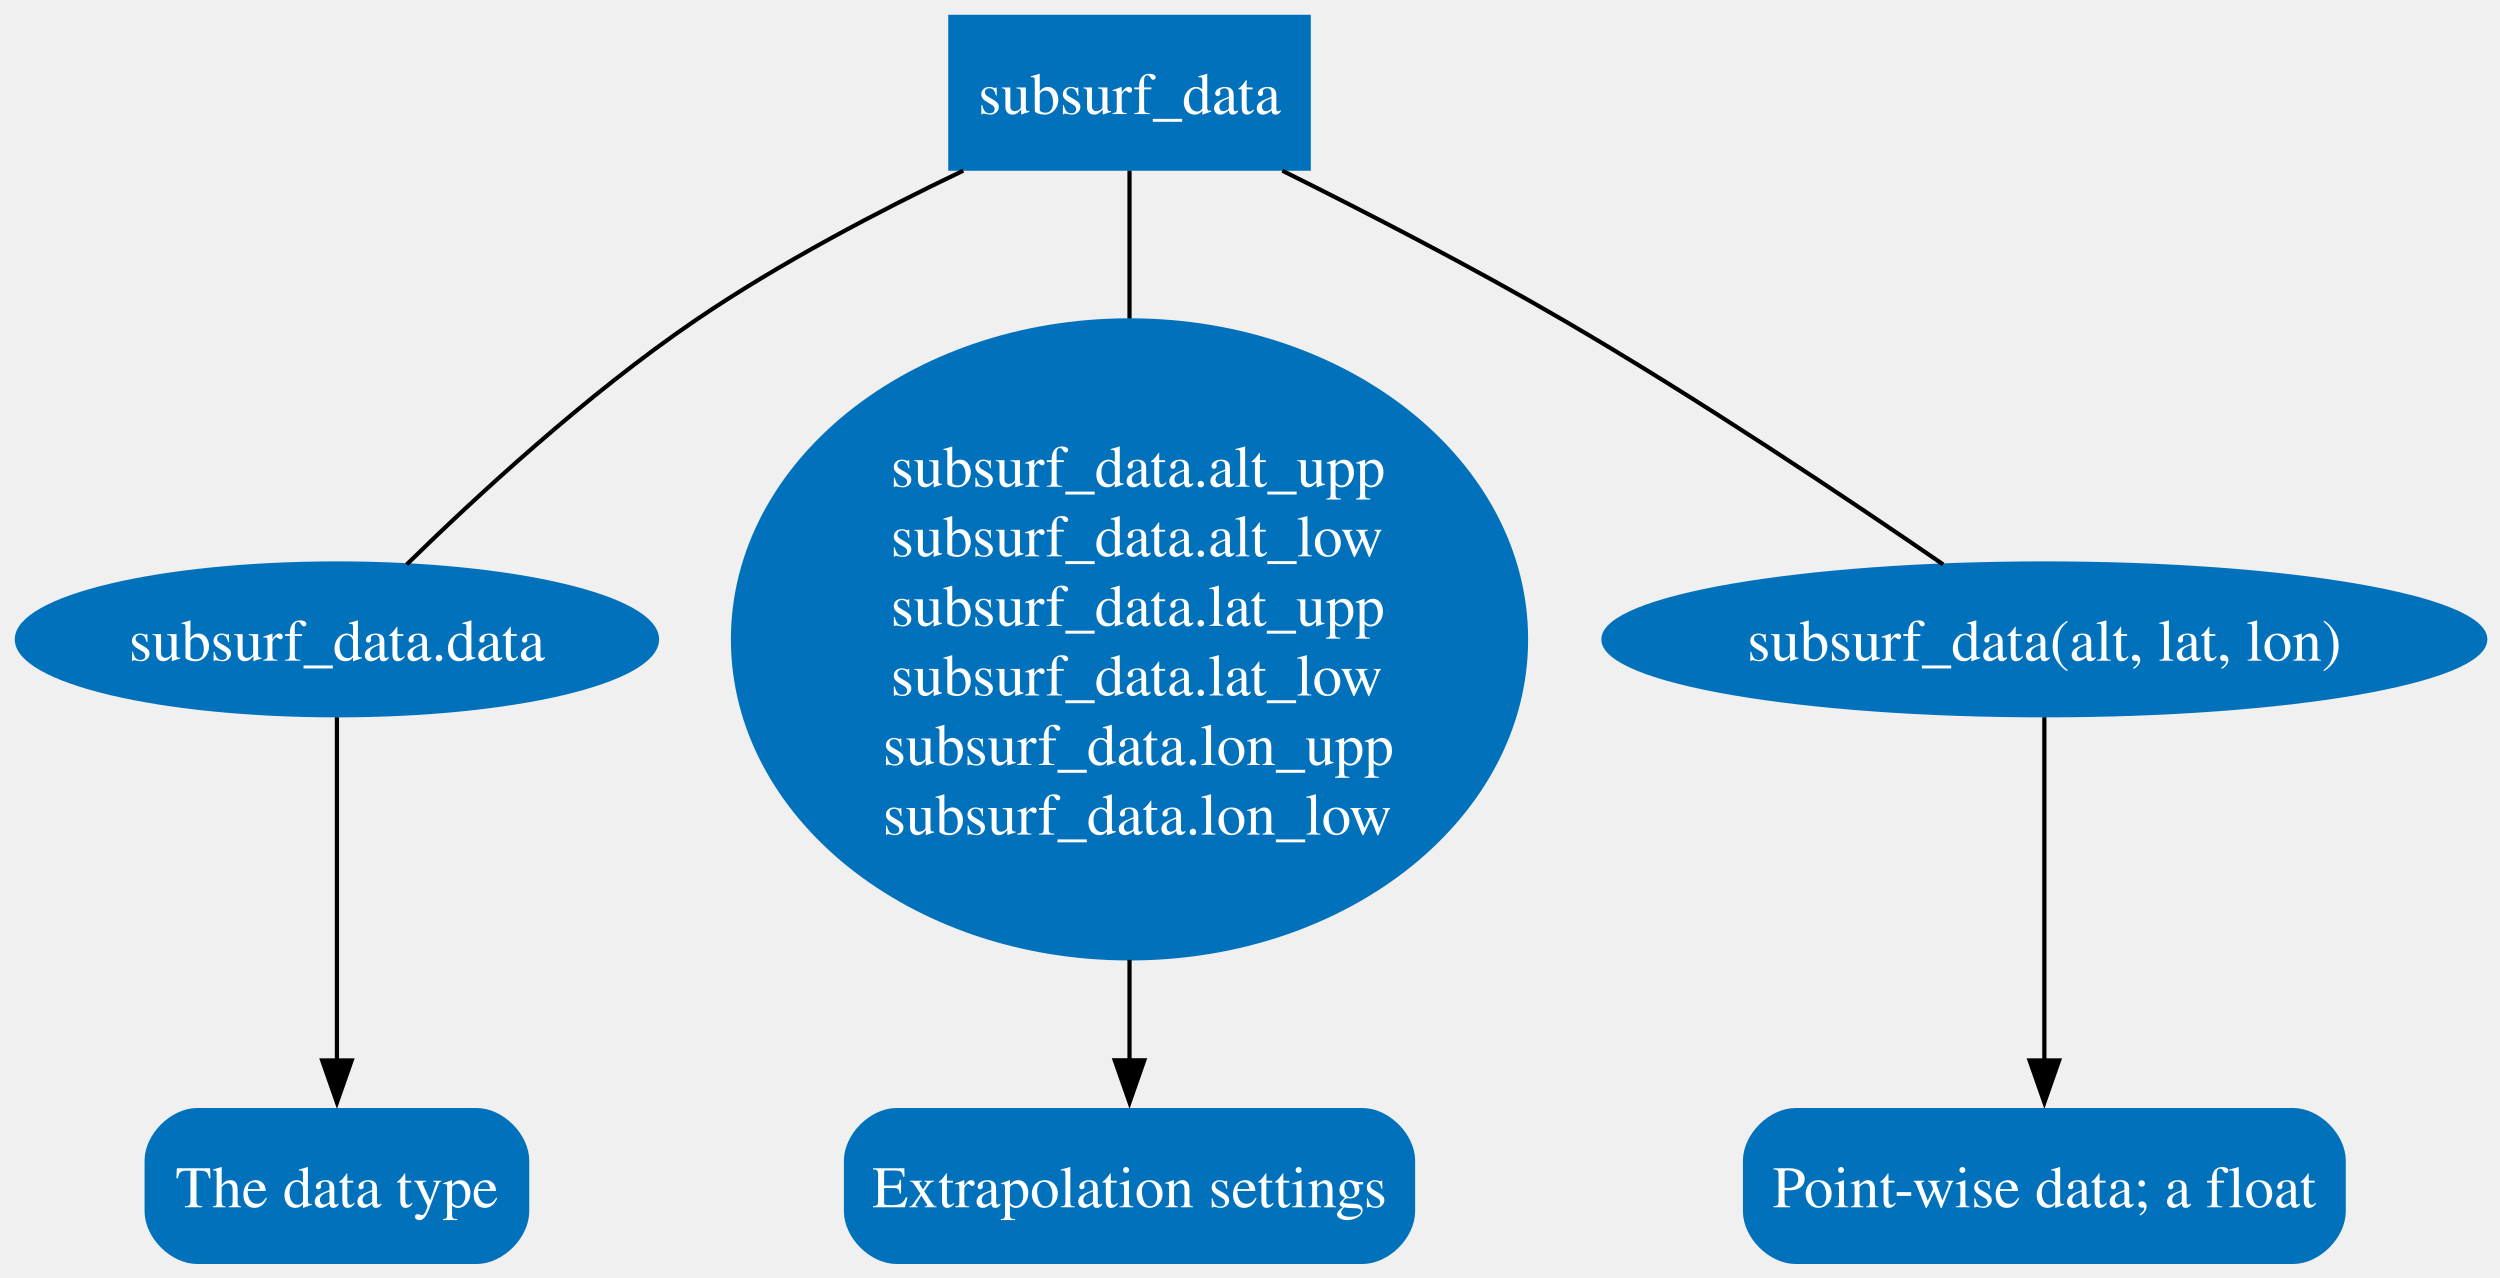
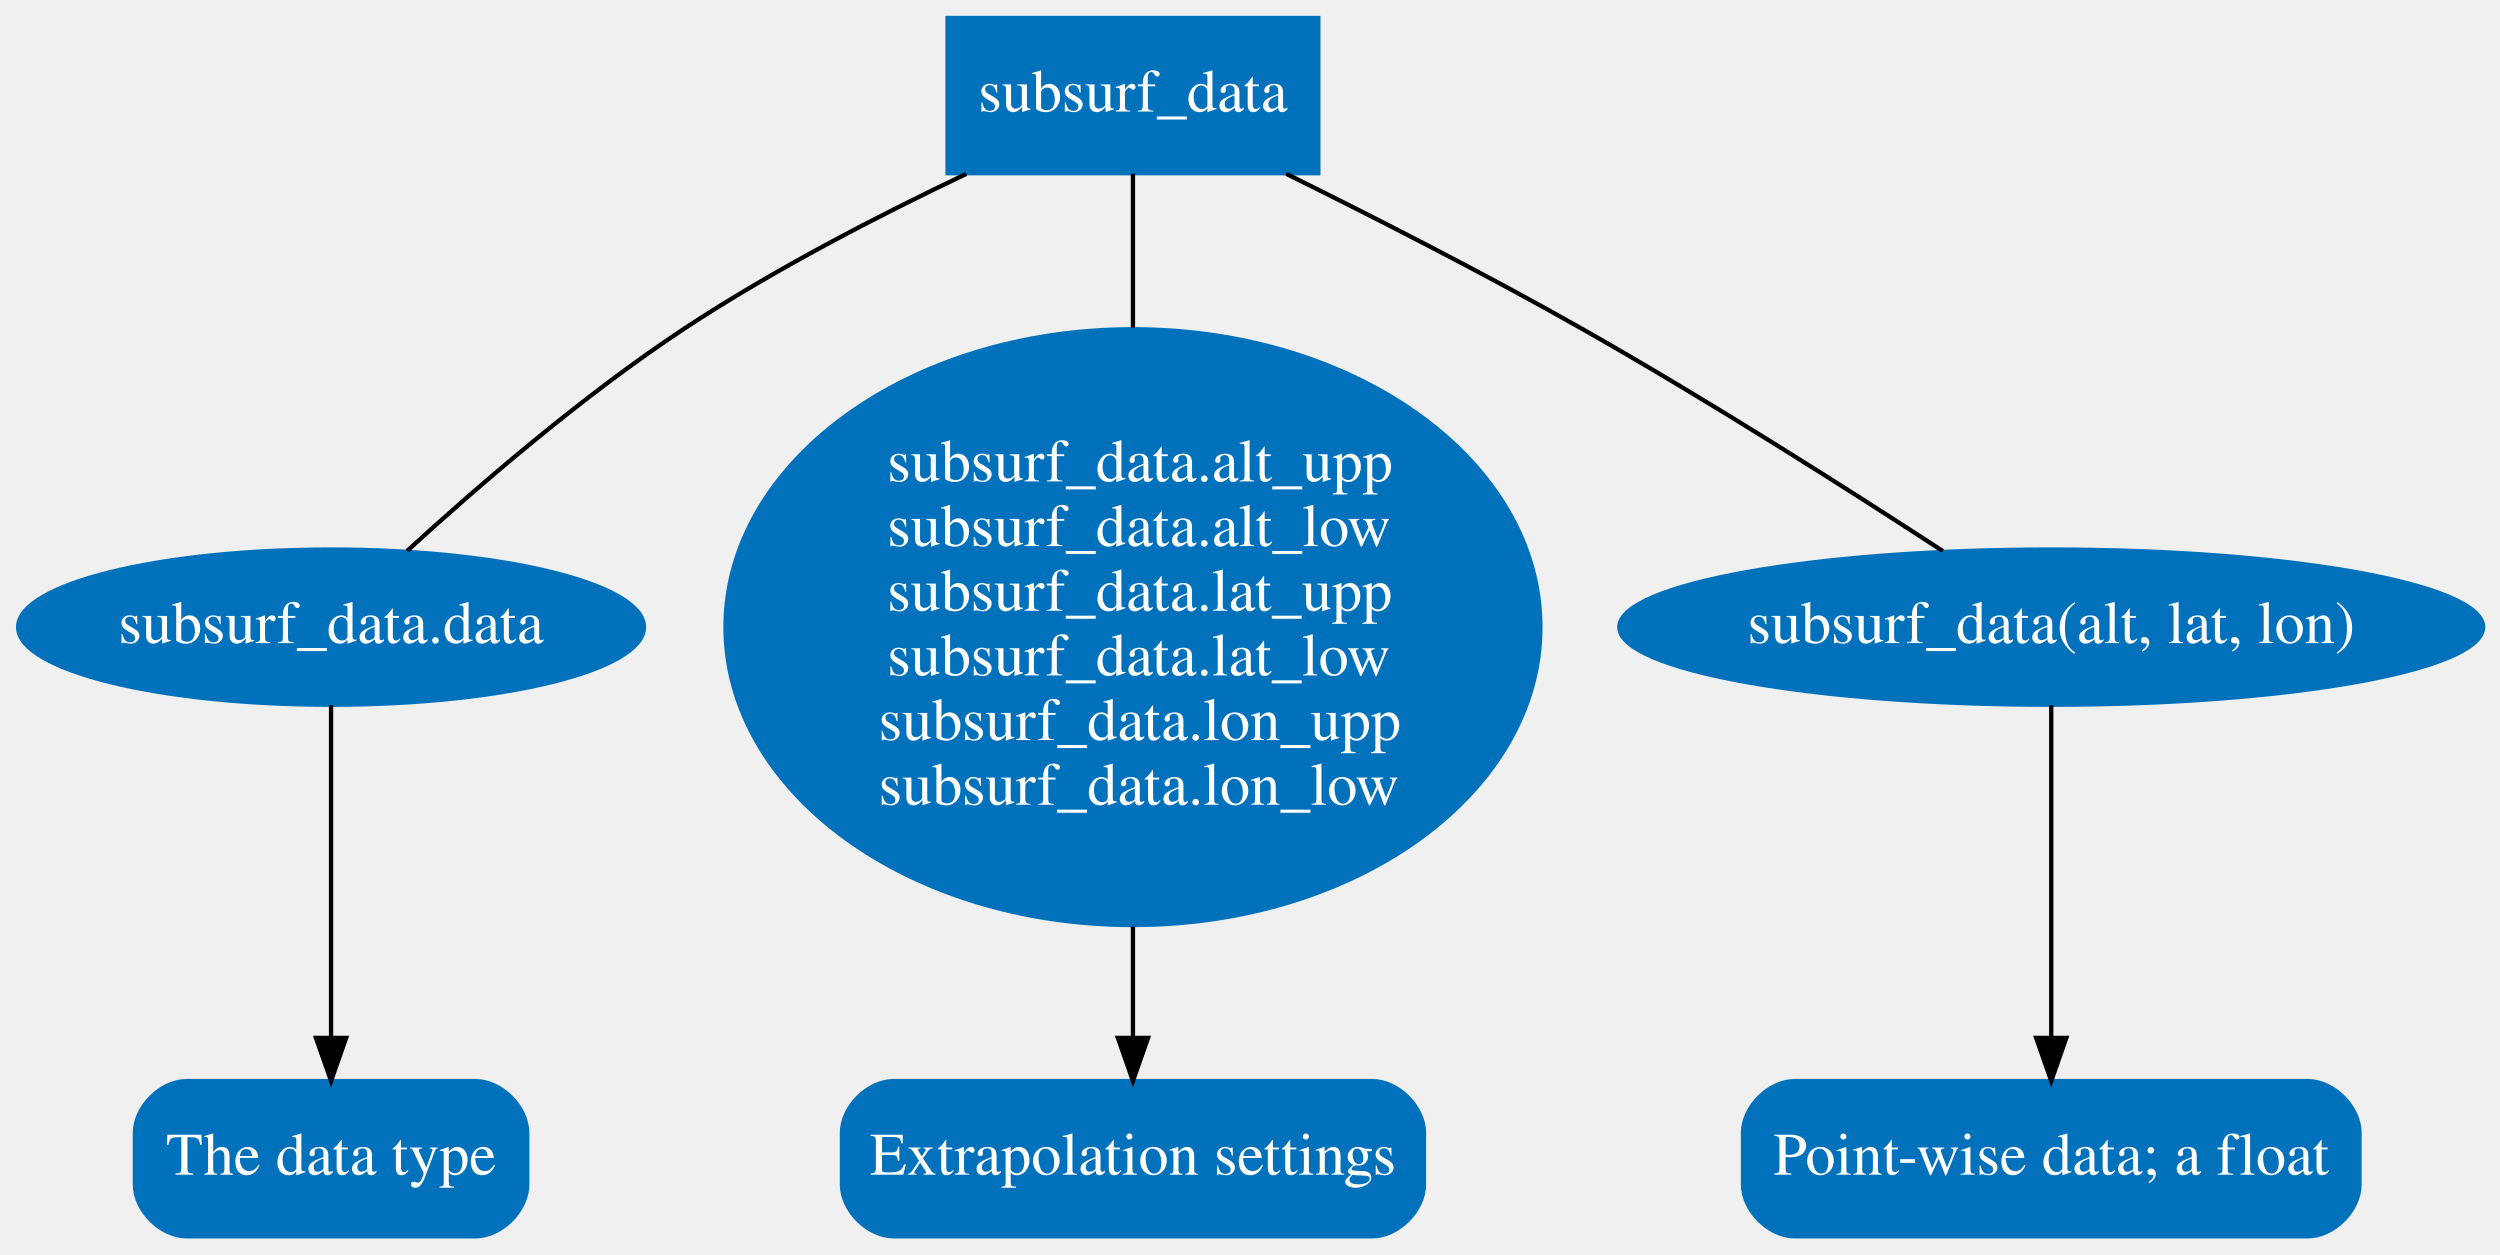
- <svg xmlns="http://www.w3.org/2000/svg" width="593pt" height="303pt" viewBox="0.00 0.00 593.00 303.00">
-   <g id="graph0" class="graph" transform="scale(1 1) rotate(0) translate(4 299.32)">
-     <polygon fill="none" stroke="none" points="-4,4 -4,-299.32 589.5,-299.32 589.5,4 -4,4" />
+ <svg xmlns="http://www.w3.org/2000/svg" width="580pt" height="291pt" viewBox="0.00 0.00 579.88 290.59">
+   <g id="graph0" class="graph" transform="scale(1 1) rotate(0) translate(4 286.59)">
+     <polygon fill="transparent" stroke="transparent" points="-4,4 -4,-286.59 575.88,-286.59 575.88,4 -4,4" />
    <g id="node1" class="node">
-       <polygon fill="#0271bb" stroke="#0271bb" points="306.42,-295.32 221.42,-295.32 221.42,-259.32 306.42,-259.32 306.42,-295.32" />
-       <text xml:space="preserve" text-anchor="middle" x="263.92" y="-272.27" font-family="Times,serif" font-size="14.00" fill="white">subsurf_data</text>
+       <polygon fill="#0271bb" stroke="#0271bb" points="301.79,-282.59 215.79,-282.59 215.79,-246.59 301.79,-246.59 301.79,-282.59" />
+       <text text-anchor="middle" x="258.79" y="-260.89" font-family="Times,serif" font-size="14.00" fill="white">subsurf_data</text>
    </g>
    <g id="node2" class="node">
-       <ellipse fill="#0271bb" stroke="#0271bb" cx="75.92" cy="-147.66" rx="75.92" ry="18" />
-       <text xml:space="preserve" text-anchor="middle" x="75.92" y="-142.61" font-family="Times,serif" font-size="14.00" fill="white">subsurf_data.data</text>
+       <ellipse fill="#0271bb" stroke="#0271bb" cx="72.79" cy="-141.3" rx="72.59" ry="18" />
+       <text text-anchor="middle" x="72.79" y="-137.6" font-family="Times,serif" font-size="14.00" fill="white">subsurf_data.data</text>
    </g>
    <g id="edge1" class="edge">
-       <path fill="none" stroke="black" d="M224.48,-258.84C204.74,-249.4 180.86,-236.91 160.92,-223.32 135.27,-205.85 108.9,-181.51 92.47,-165.43" />
+       <path fill="none" stroke="black" d="M220.11,-246.42C200.02,-236.88 175.43,-224.2 154.79,-210.59 131.13,-194.99 106.46,-173.64 90.44,-158.99" />
    </g>
    <g id="node3" class="node">
-       <ellipse fill="#0271bb" stroke="#0271bb" cx="263.92" cy="-147.66" rx="94.05" ry="75.66" />
-       <text xml:space="preserve" text-anchor="start" x="207.29" y="-183.86" font-family="Times,serif" font-size="14.00" fill="white">subsurf_data.alt_upp</text>
-       <text xml:space="preserve" text-anchor="start" x="207.29" y="-167.36" font-family="Times,serif" font-size="14.00" fill="white">subsurf_data.alt_low</text>
-       <text xml:space="preserve" text-anchor="start" x="207.29" y="-150.86" font-family="Times,serif" font-size="14.00" fill="white">subsurf_data.lat_upp</text>
-       <text xml:space="preserve" text-anchor="start" x="207.29" y="-134.36" font-family="Times,serif" font-size="14.00" fill="white">subsurf_data.lat_low</text>
-       <text xml:space="preserve" text-anchor="start" x="205.42" y="-117.86" font-family="Times,serif" font-size="14.00" fill="white">subsurf_data.lon_upp</text>
-       <text xml:space="preserve" text-anchor="start" x="205.42" y="-101.36" font-family="Times,serif" font-size="14.00" fill="white">subsurf_data.lon_low</text>
+       <ellipse fill="#0271bb" stroke="#0271bb" cx="258.79" cy="-141.3" rx="94.51" ry="69.09" />
+       <text text-anchor="start" x="201.79" y="-175.1" font-family="Times,serif" font-size="14.00" fill="white">subsurf_data.alt_upp</text>
+       <text text-anchor="start" x="201.79" y="-160.1" font-family="Times,serif" font-size="14.00" fill="white">subsurf_data.alt_low</text>
+       <text text-anchor="start" x="201.79" y="-145.1" font-family="Times,serif" font-size="14.00" fill="white">subsurf_data.lat_upp</text>
+       <text text-anchor="start" x="201.79" y="-130.1" font-family="Times,serif" font-size="14.00" fill="white">subsurf_data.lat_low</text>
+       <text text-anchor="start" x="199.79" y="-115.1" font-family="Times,serif" font-size="14.00" fill="white">subsurf_data.lon_upp</text>
+       <text text-anchor="start" x="199.79" y="-100.1" font-family="Times,serif" font-size="14.00" fill="white">subsurf_data.lon_low</text>
    </g>
    <g id="edge2" class="edge">
-       <path fill="none" stroke="black" d="M263.92,-258.84C263.92,-249.35 263.92,-236.89 263.92,-223.77" />
+       <path fill="none" stroke="black" d="M258.79,-246.47C258.79,-236.81 258.79,-224.02 258.79,-210.74" />
    </g>
    <g id="node4" class="node">
-       <ellipse fill="#0271bb" stroke="#0271bb" cx="480.92" cy="-147.66" rx="104.58" ry="18" />
-       <text xml:space="preserve" text-anchor="middle" x="480.92" y="-142.61" font-family="Times,serif" font-size="14.00" fill="white">subsurf_data(alt, lat, lon)</text>
+       <ellipse fill="#0271bb" stroke="#0271bb" cx="471.79" cy="-141.3" rx="100.18" ry="18" />
+       <text text-anchor="middle" x="471.79" y="-137.6" font-family="Times,serif" font-size="14.00" fill="white">subsurf_data(alt, lat, lon)</text>
    </g>
    <g id="edge3" class="edge">
-       <path fill="none" stroke="black" d="M300.17,-258.83C320.13,-248.91 345.2,-235.98 366.92,-223.32 398.81,-204.74 434.16,-181.08 456.92,-165.43" />
+       <path fill="none" stroke="black" d="M294.35,-246.45C314.63,-236.42 340.4,-223.28 362.79,-210.59 392.13,-193.97 424.78,-173.19 446.63,-158.95" />
    </g>
    <g id="node5" class="node">
-       <path fill="#0271bb" stroke="#0271bb" d="M109.04,-36C109.04,-36 42.79,-36 42.79,-36 36.79,-36 30.79,-30 30.79,-24 30.79,-24 30.79,-12 30.79,-12 30.79,-6 36.79,0 42.79,0 42.79,0 109.04,0 109.04,0 115.04,0 121.04,-6 121.04,-12 121.04,-12 121.04,-24 121.04,-24 121.04,-30 115.04,-36 109.04,-36" />
-       <text xml:space="preserve" text-anchor="middle" x="75.92" y="-12.95" font-family="Times,serif" font-size="14.00" fill="white">The data type</text>
+       <path fill="#0271bb" stroke="#0271bb" d="M106.29,-36C106.29,-36 39.29,-36 39.29,-36 33.29,-36 27.29,-30 27.29,-24 27.29,-24 27.29,-12 27.29,-12 27.29,-6 33.29,0 39.29,0 39.29,0 106.29,0 106.29,0 112.29,0 118.29,-6 118.29,-12 118.29,-12 118.29,-24 118.29,-24 118.29,-30 112.29,-36 106.29,-36" />
+       <text text-anchor="middle" x="72.79" y="-14.3" font-family="Times,serif" font-size="14.00" fill="white">The data type</text>
    </g>
    <g id="edge4" class="edge">
-       <path fill="none" stroke="black" d="M75.92,-129.18C75.92,-108.17 75.92,-72.63 75.92,-47.6" />
-       <polygon fill="black" stroke="black" points="79.42,-47.79 75.92,-37.79 72.42,-47.79 79.42,-47.79" />
+       <path fill="none" stroke="black" d="M72.79,-123.17C72.79,-103.13 72.79,-69.67 72.79,-46.09" />
+       <polygon fill="black" stroke="black" points="76.29,-46.03 72.79,-36.03 69.29,-46.03 76.29,-46.03" />
    </g>
    <g id="node6" class="node">
-       <path fill="#0271bb" stroke="#0271bb" d="M319.17,-36C319.17,-36 208.67,-36 208.67,-36 202.67,-36 196.67,-30 196.67,-24 196.67,-24 196.67,-12 196.67,-12 196.67,-6 202.67,0 208.67,0 208.67,0 319.17,0 319.17,0 325.17,0 331.17,-6 331.17,-12 331.17,-12 331.17,-24 331.17,-24 331.17,-30 325.17,-36 319.17,-36" />
-       <text xml:space="preserve" text-anchor="middle" x="263.92" y="-12.95" font-family="Times,serif" font-size="14.00" fill="white">Extrapolation settings</text>
+       <path fill="#0271bb" stroke="#0271bb" d="M314.29,-36C314.29,-36 203.29,-36 203.29,-36 197.29,-36 191.29,-30 191.29,-24 191.29,-24 191.29,-12 191.29,-12 191.29,-6 197.29,0 203.29,0 203.29,0 314.29,0 314.29,0 320.29,0 326.29,-6 326.29,-12 326.29,-12 326.29,-24 326.29,-24 326.29,-30 320.29,-36 314.29,-36" />
+       <text text-anchor="middle" x="258.79" y="-14.3" font-family="Times,serif" font-size="14.00" fill="white">Extrapolation settings</text>
    </g>
    <g id="edge5" class="edge">
-       <path fill="none" stroke="black" d="M263.92,-71.66C263.92,-63.18 263.92,-54.97 263.92,-47.65" />
-       <polygon fill="black" stroke="black" points="267.42,-47.81 263.92,-37.81 260.42,-47.81 267.42,-47.81" />
+       <path fill="none" stroke="black" d="M258.79,-71.85C258.79,-62.79 258.79,-53.97 258.79,-46.21" />
+       <polygon fill="black" stroke="black" points="262.29,-46.03 258.79,-36.03 255.29,-46.03 262.29,-46.03" />
    </g>
    <g id="node7" class="node">
-       <path fill="#0271bb" stroke="#0271bb" d="M539.92,-36C539.92,-36 421.92,-36 421.92,-36 415.92,-36 409.92,-30 409.92,-24 409.92,-24 409.92,-12 409.92,-12 409.92,-6 415.92,0 421.92,0 421.92,0 539.92,0 539.92,0 545.92,0 551.92,-6 551.92,-12 551.92,-12 551.92,-24 551.92,-24 551.92,-30 545.92,-36 539.92,-36" />
-       <text xml:space="preserve" text-anchor="middle" x="480.92" y="-12.95" font-family="Times,serif" font-size="14.00" fill="white">Point-wise data; a float</text>
+       <path fill="#0271bb" stroke="#0271bb" d="M531.29,-36C531.29,-36 412.29,-36 412.29,-36 406.29,-36 400.29,-30 400.29,-24 400.29,-24 400.29,-12 400.29,-12 400.29,-6 406.29,0 412.29,0 412.29,0 531.29,0 531.29,0 537.29,0 543.29,-6 543.29,-12 543.29,-12 543.29,-24 543.29,-24 543.29,-30 537.29,-36 531.29,-36" />
+       <text text-anchor="middle" x="471.79" y="-14.3" font-family="Times,serif" font-size="14.00" fill="white">Point-wise data; a float</text>
    </g>
    <g id="edge6" class="edge">
-       <path fill="none" stroke="black" d="M480.92,-129.18C480.92,-108.17 480.92,-72.63 480.92,-47.6" />
-       <polygon fill="black" stroke="black" points="484.42,-47.79 480.92,-37.79 477.42,-47.79 484.42,-47.79" />
+       <path fill="none" stroke="black" d="M471.79,-123.17C471.79,-103.13 471.79,-69.67 471.79,-46.09" />
+       <polygon fill="black" stroke="black" points="475.29,-46.03 471.79,-36.03 468.29,-46.03 475.29,-46.03" />
    </g>
  </g>
</svg>
